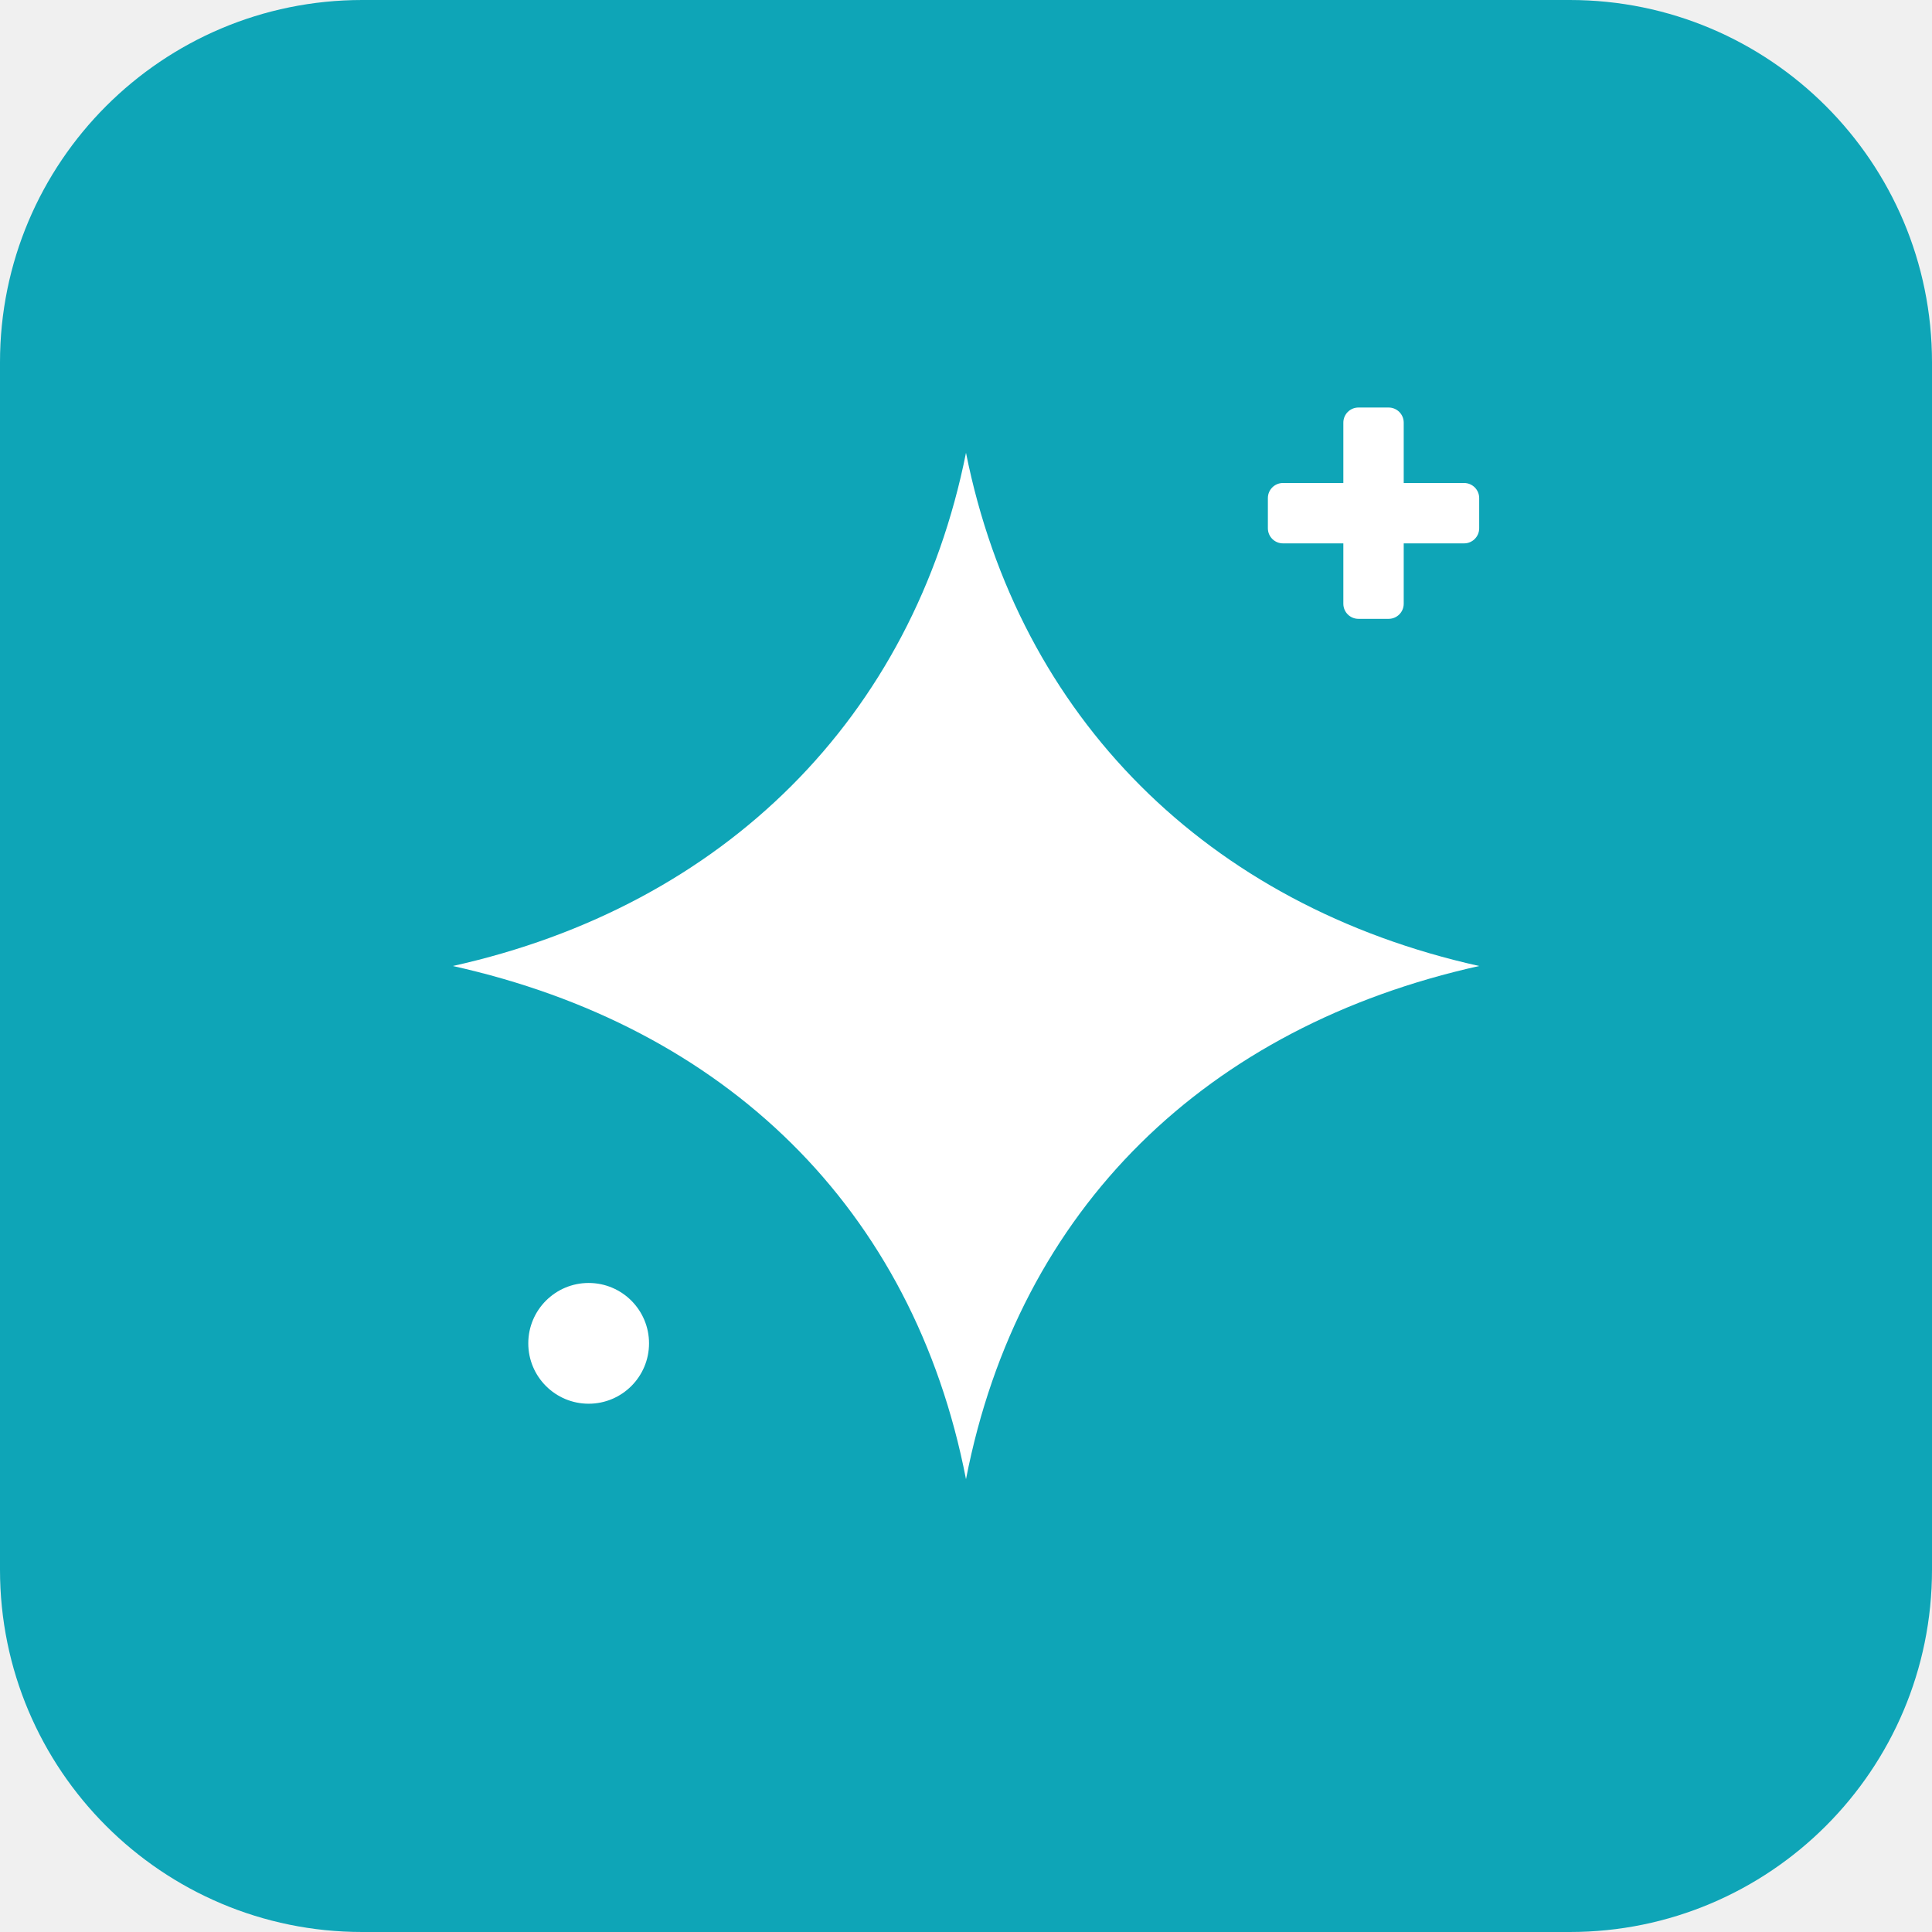
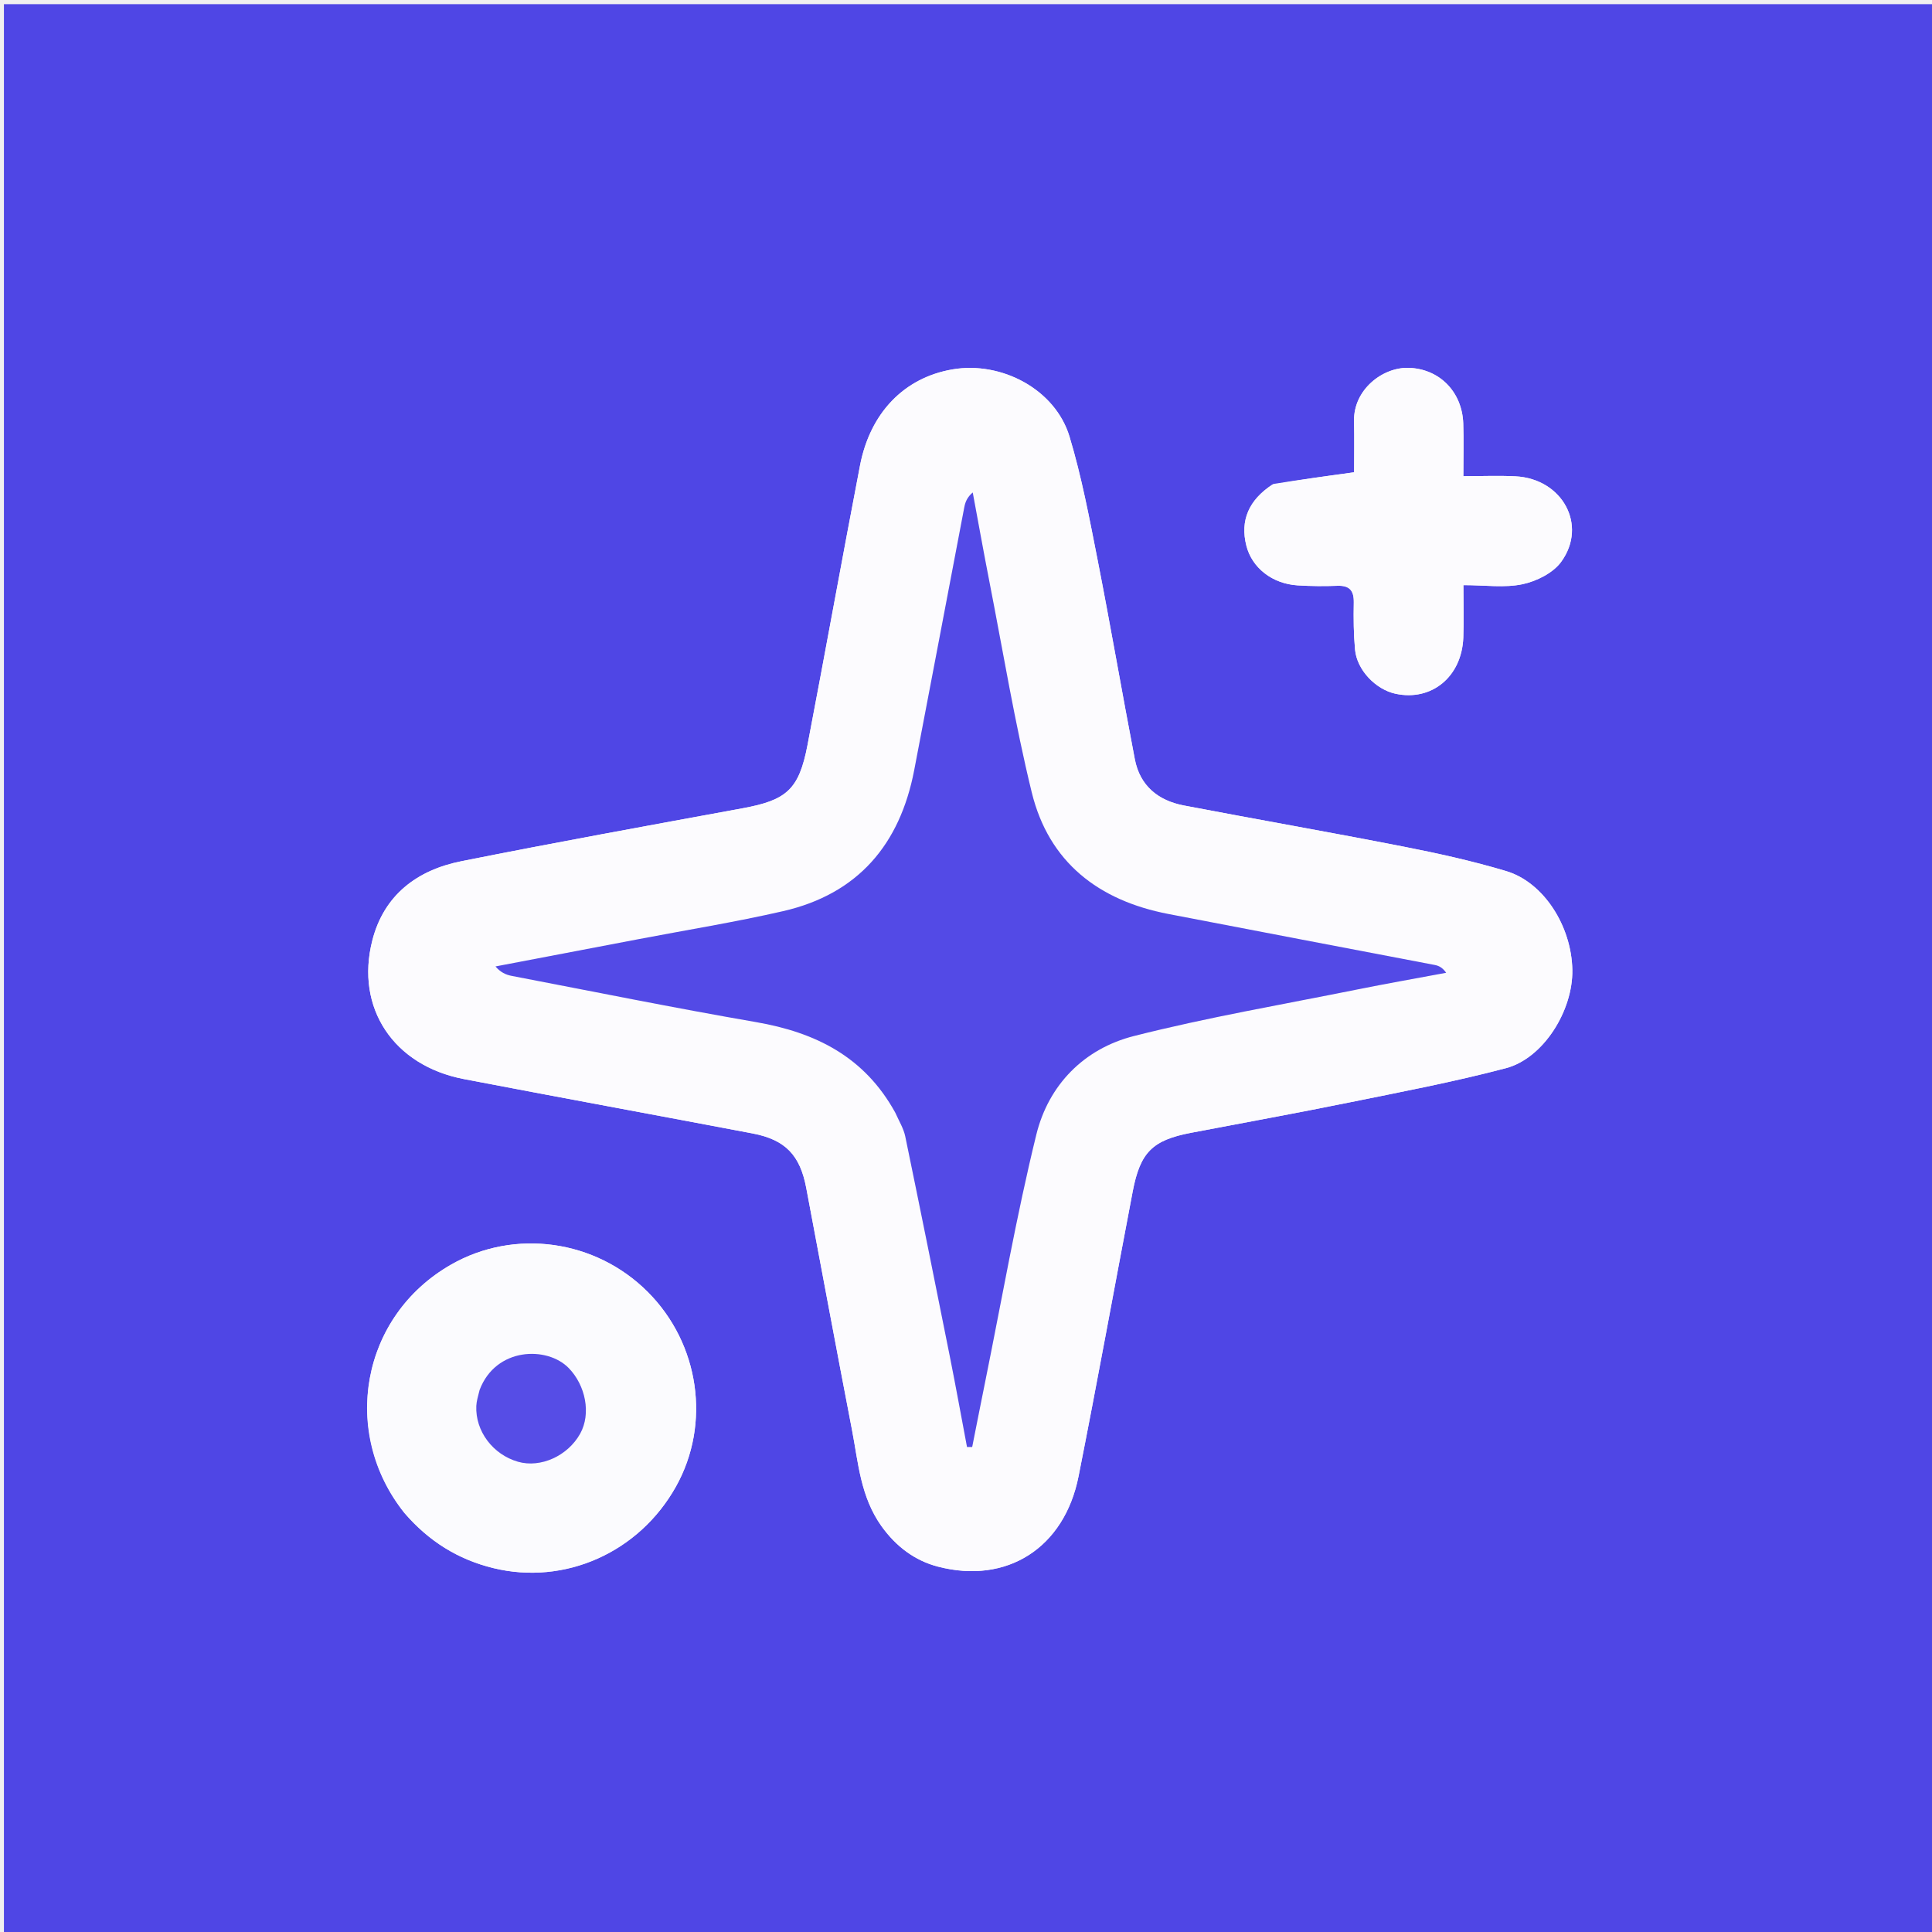
- <svg xmlns="http://www.w3.org/2000/svg" width="256" height="256" viewBox="0 0 256 256">
-   <rect x="0" y="0" width="256" height="256" rx="48" fill="#0EA5B7" />
-   <path d="M128 60             C135 95, 160 120, 196 128             C160 136, 135 160, 128 196             C121 160, 96 136, 60 128             C96 120, 121 95, 128 60 Z" fill="white" />
-   <g fill="white">
-     <rect x="178" y="54" width="8" height="28" rx="2" />
-     <rect x="168" y="64" width="28" height="8" rx="2" />
-   </g>
-   <circle cx="78" cy="178" r="8" fill="white" />
+ <svg xmlns="http://www.w3.org/2000/svg" version="1.1" id="Layer_1" x="0px" y="0px" width="100%" viewBox="0 0 512 512" enable-background="new 0 0 512 512" xml:space="preserve">
+   <path fill="#4F46E5" opacity="1" stroke="none" d=" M323,513   C215.359,513 108.219,513 1.039,513   C1.039,342.401 1.039,171.802 1.039,1.102   C171.557,1.102 342.114,1.102 512.836,1.102   C512.836,171.667 512.836,342.333 512.836,513   C449.802,513 386.651,513 323,513  M233.799,404.694   C237.515,409.87 242.452,413.576 248.539,415.164   C266.814,419.929 282.05,410.248 285.824,391.256   C290.817,366.128 295.371,340.912 300.18,315.746   C302.17,305.337 305.416,302.159 315.627,300.205   C329.518,297.547 343.438,295.032 357.297,292.215   C371.272,289.375 385.312,286.714 399.086,283.078   C409.023,280.454 416.878,267.813 416.684,257.024   C416.475,245.436 409.111,233.83 399.17,230.851   C390.289,228.191 381.185,226.173 372.079,224.387   C352.654,220.578 333.15,217.172 313.706,213.455   C306.913,212.156 302.094,208.234 300.742,201.212   C297.346,183.572 294.313,165.861 290.848,148.236   C288.703,137.33 286.641,126.344 283.439,115.726   C279.657,103.181 265.43,95.693 252.476,97.883   C239.545,100.069 230.581,109.49 227.911,123.369   C223.165,148.036 218.726,172.762 213.999,197.433   C211.736,209.245 208.491,212.053 196.758,214.21   C171.89,218.782 147.007,223.284 122.215,228.245   C110.536,230.582 101.731,237.191 98.662,249.247   C94.11,267.123 104.304,282.389 122.914,285.96   C148.405,290.852 173.938,295.525 199.437,300.373   C208.138,302.028 212.025,306.127 213.665,314.829   C217.7,336.239 221.683,357.66 225.808,379.052   C227.467,387.653 228.01,396.623 233.799,404.694  M107.352,401.147   C113.633,408.422 121.348,413.273 130.758,415.567   C149.654,420.176 169.339,411.464 179.126,393.969   C188.453,377.295 185.38,356.095 171.645,342.358   C157.781,328.492 136.364,325.542 119.59,335.104   C95.58,348.791 90.194,379.71 107.352,401.147  M337.117,128.479   C330.911,132.514 328.612,137.947 330.295,144.601   C331.781,150.476 337.152,154.721 343.914,155.133   C347.399,155.346 350.908,155.374 354.397,155.241   C357.657,155.117 358.828,156.519 358.767,159.692   C358.688,163.847 358.72,168.027 359.101,172.16   C359.598,177.552 364.557,182.723 369.848,183.855   C379.403,185.899 387.396,179.331 387.79,168.97   C387.958,164.542 387.818,160.102 387.818,155.067   C393.575,155.067 398.712,155.83 403.475,154.823   C407.2,154.035 411.569,151.86 413.725,148.899   C420.814,139.164 414.016,126.853 401.616,126.231   C397.185,126.009 392.734,126.196 387.803,126.196   C387.803,121.126 387.932,116.664 387.775,112.213   C387.476,103.736 381.353,97.688 373.265,97.485   C366.298,97.31 358.66,103.345 358.837,111.576   C358.937,116.211 358.855,120.851 358.855,125.158   C351.399,126.177 344.569,127.111 337.117,128.479  z" />
+   <path fill="#FCFBFE" opacity="1" stroke="none" d=" M233.56,404.419   C228.01,396.623 227.467,387.653 225.808,379.052   C221.683,357.66 217.7,336.239 213.665,314.829   C212.025,306.127 208.138,302.028 199.437,300.373   C173.938,295.525 148.405,290.852 122.914,285.96   C104.304,282.389 94.11,267.123 98.662,249.247   C101.731,237.191 110.536,230.582 122.215,228.245   C147.007,223.284 171.89,218.782 196.758,214.21   C208.491,212.053 211.736,209.245 213.999,197.433   C218.726,172.762 223.165,148.036 227.911,123.369   C230.581,109.49 239.545,100.069 252.476,97.883   C265.43,95.693 279.657,103.181 283.439,115.726   C286.641,126.344 288.703,137.33 290.848,148.236   C294.313,165.861 297.346,183.572 300.742,201.212   C302.094,208.234 306.913,212.156 313.706,213.455   C333.15,217.172 352.654,220.578 372.079,224.387   C381.185,226.173 390.289,228.191 399.17,230.851   C409.111,233.83 416.475,245.436 416.684,257.024   C416.878,267.813 409.023,280.454 399.086,283.078   C385.312,286.714 371.272,289.375 357.297,292.215   C343.438,295.032 329.518,297.547 315.627,300.205   C305.416,302.159 302.17,305.337 300.18,315.746   C295.371,340.912 290.817,366.128 285.824,391.256   C282.05,410.248 266.814,419.929 248.539,415.164   C242.452,413.576 237.515,409.87 233.56,404.419  M237.461,295.177   C238.293,297.167 239.476,299.084 239.904,301.156   C243.913,320.544 247.821,339.953 251.697,359.369   C253.298,367.386 254.75,375.434 256.269,383.468   C256.726,383.466 257.183,383.464 257.639,383.462   C258.786,377.701 259.914,371.937 261.081,366.181   C265.513,344.329 269.32,322.324 274.633,300.689   C277.874,287.495 287.276,277.918 300.485,274.562   C319.971,269.612 339.855,266.221 359.584,262.242   C367.451,260.655 375.359,259.271 383.249,257.795   C382.204,256.321 381.21,255.918 380.177,255.72   C356.643,251.206 333.096,246.759 309.569,242.205   C291.152,238.64 277.952,228.531 273.416,209.969   C268.92,191.568 265.853,172.817 262.211,154.209   C260.668,146.324 259.256,138.412 257.784,130.513   C256.274,131.798 255.802,133.106 255.544,134.455   C251.109,157.668 246.735,180.893 242.275,204.101   C238.492,223.787 227.375,236.921 207.512,241.471   C194.862,244.369 182.024,246.444 169.268,248.881   C156.617,251.298 143.964,253.706 131.312,256.119   C132.648,257.688 134.08,258.325 135.58,258.613   C157.155,262.753 178.693,267.116 200.337,270.862   C216.099,273.589 229.097,280.011 237.461,295.177  z" />
+   <path fill="#FBFBFE" opacity="1" stroke="none" d=" M107.113,400.884   C90.194,379.71 95.58,348.791 119.59,335.104   C136.364,325.542 157.781,328.492 171.645,342.358   C185.38,356.095 188.453,377.295 179.126,393.969   C169.339,411.464 149.654,420.176 130.758,415.567   C121.348,413.273 113.633,408.422 107.113,400.884  M126.95,368.701   C126.701,369.998 126.286,371.287 126.229,372.592   C125.94,379.261 130.624,385.47 137.279,387.379   C143.259,389.093 150.458,385.844 153.742,379.949   C156.699,374.642 155.186,367.144 150.716,362.554   C144.998,356.684 131.396,357.007 126.95,368.701  z" />
+   <path fill="#FCFBFE" opacity="1" stroke="none" d=" M337.428,128.262   C344.569,127.111 351.399,126.177 358.855,125.158   C358.855,120.851 358.937,116.211 358.837,111.576   C358.66,103.345 366.298,97.31 373.265,97.485   C381.353,97.688 387.476,103.736 387.775,112.213   C387.932,116.664 387.803,121.126 387.803,126.196   C392.734,126.196 397.185,126.009 401.616,126.231   C414.016,126.853 420.814,139.164 413.725,148.899   C411.569,151.86 407.2,154.035 403.475,154.823   C398.712,155.83 393.575,155.067 387.818,155.067   C387.818,160.102 387.958,164.542 387.79,168.97   C387.396,179.331 379.403,185.899 369.848,183.855   C364.557,182.723 359.598,177.552 359.101,172.16   C358.72,168.027 358.688,163.847 358.767,159.692   C358.828,156.519 357.657,155.117 354.397,155.241   C350.908,155.374 347.399,155.346 343.914,155.133   C337.152,154.721 331.781,150.476 330.295,144.601   C328.612,137.947 330.911,132.514 337.428,128.262  z" />
+   <path fill="#534AE6" opacity="1" stroke="none" d=" M237.257,294.864   C229.097,280.011 216.099,273.589 200.337,270.862   C178.693,267.116 157.155,262.753 135.58,258.613   C134.08,258.325 132.648,257.688 131.312,256.119   C143.964,253.706 156.617,251.298 169.268,248.881   C182.024,246.444 194.862,244.369 207.512,241.471   C227.375,236.921 238.492,223.787 242.275,204.101   C246.735,180.893 251.109,157.668 255.544,134.455   C255.802,133.106 256.274,131.798 257.784,130.513   C259.256,138.412 260.668,146.324 262.211,154.209   C265.853,172.817 268.92,191.568 273.416,209.969   C277.952,228.531 291.152,238.64 309.569,242.205   C333.096,246.759 356.643,251.206 380.177,255.72   C381.21,255.918 382.204,256.321 383.249,257.795   C375.359,259.271 367.451,260.655 359.584,262.242   C339.855,266.221 319.971,269.612 300.485,274.562   C287.276,277.918 277.874,287.495 274.633,300.689   C269.32,322.324 265.513,344.329 261.081,366.181   C259.914,371.937 258.786,377.701 257.639,383.462   C257.183,383.464 256.726,383.466 256.269,383.468   C254.75,375.434 253.298,367.386 251.697,359.369   C247.821,339.953 243.913,320.544 239.904,301.156   C239.476,299.084 238.293,297.167 237.257,294.864  z" />
+   <path fill="#564DE6" opacity="1" stroke="none" d=" M127.106,368.346   C131.396,357.007 144.998,356.684 150.716,362.554   C155.186,367.144 156.699,374.642 153.742,379.949   C150.458,385.844 143.259,389.093 137.279,387.379   C130.624,385.47 125.94,379.261 126.229,372.592   C126.286,371.287 126.701,369.998 127.106,368.346  z" />
</svg>
